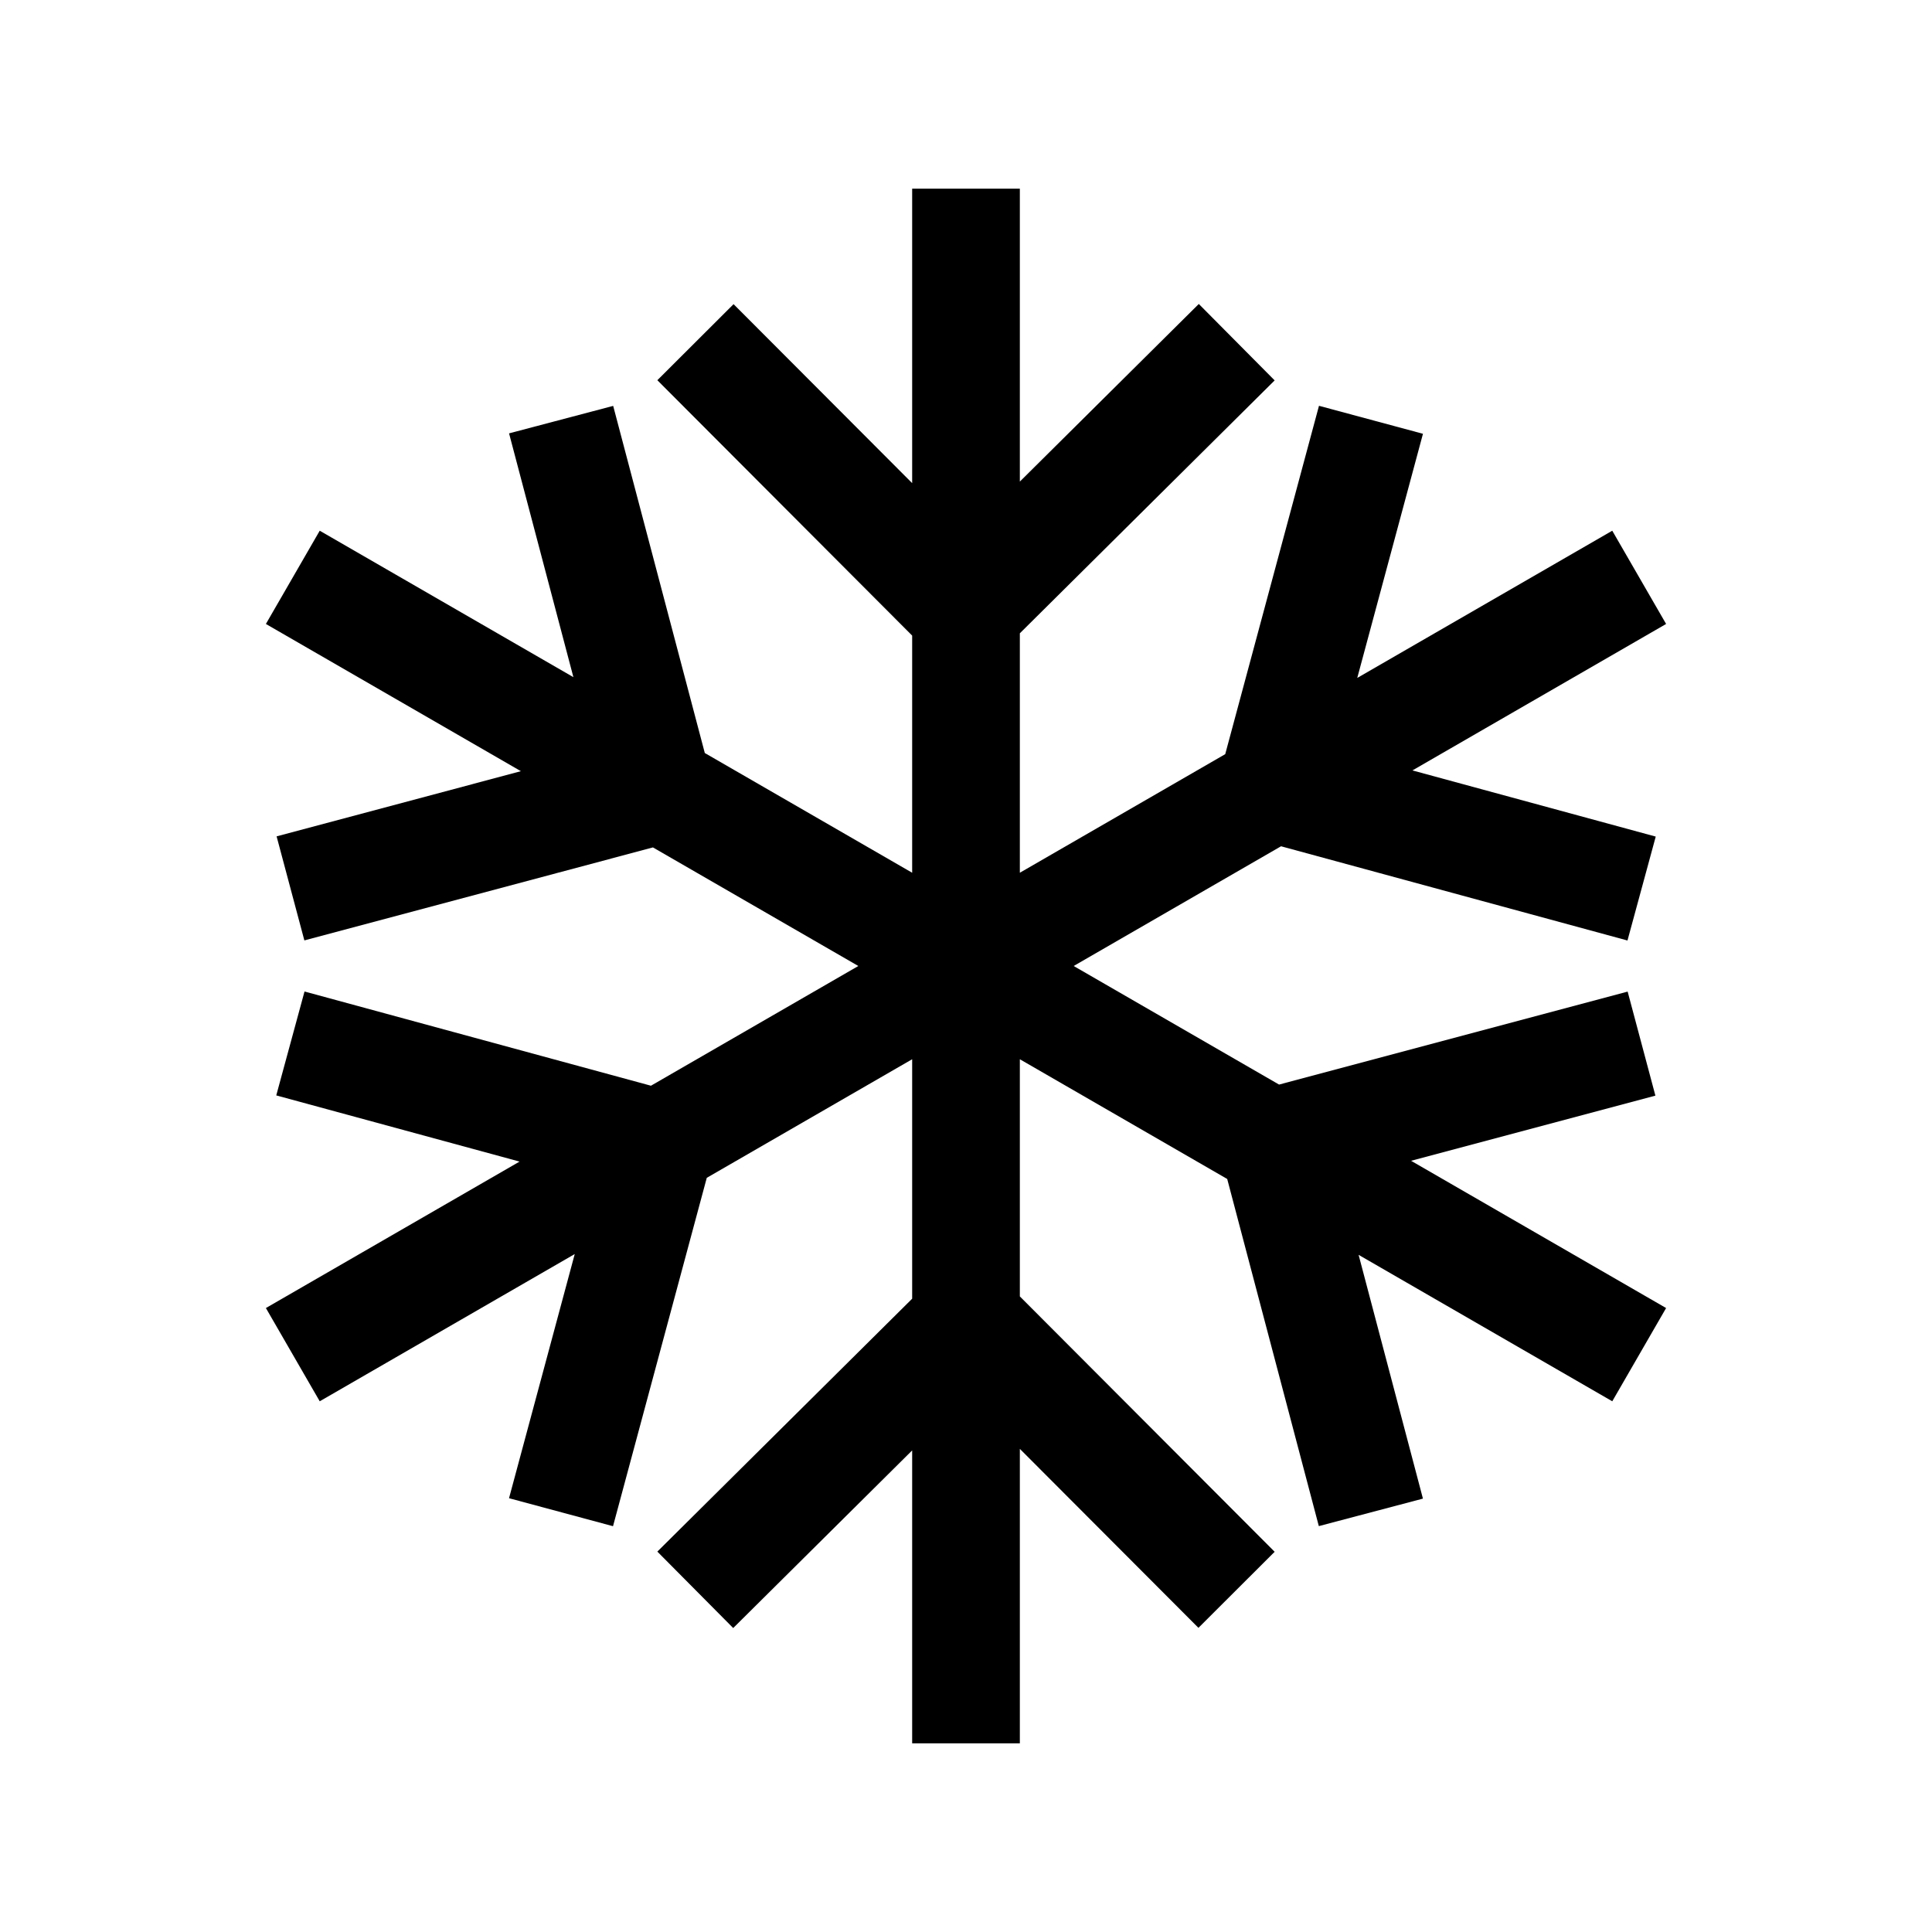
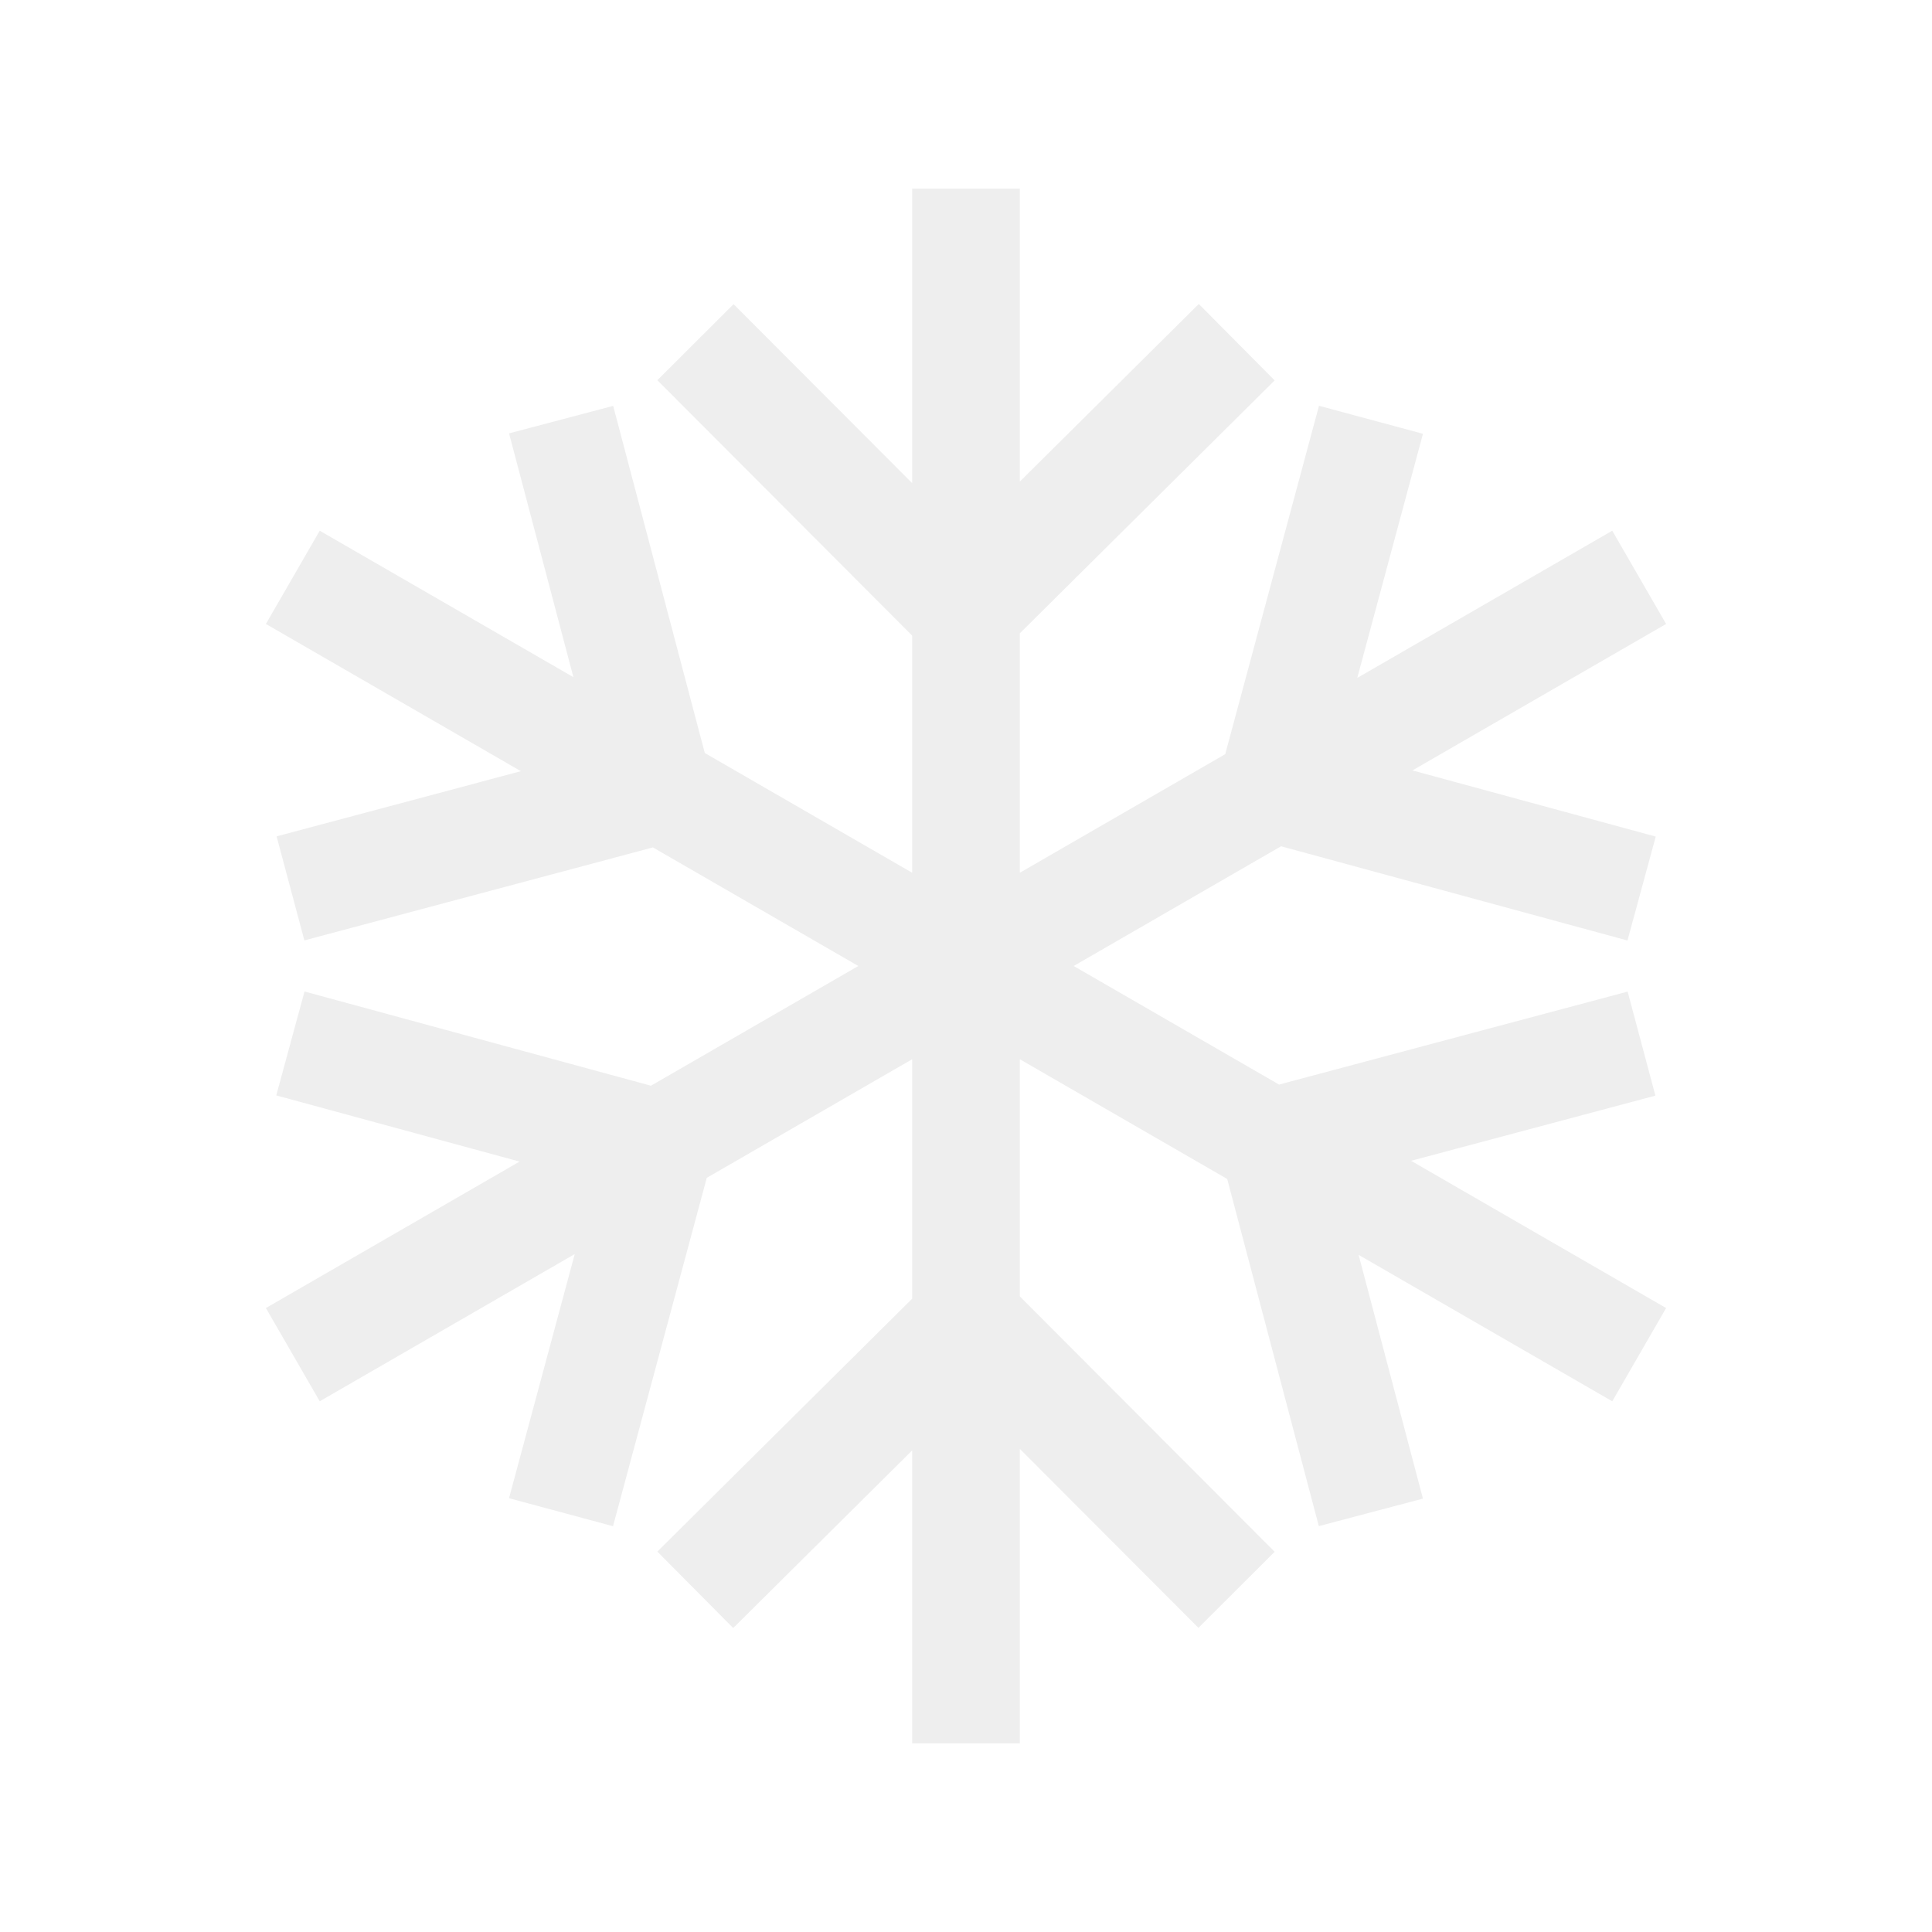
<svg xmlns="http://www.w3.org/2000/svg" version="1.1" x="0px" y="0px" width="512px" height="512px" viewBox="0 0 512 512" enable-background="new 0 0 512 512" xml:space="preserve">
-   <polygon id="christmas-snowflake-icon" points="441.535,346.644 373.955,307.624 438.697,290.354 431.342,262.782 338.967,287.424   284.535,255.999 339.49,224.271 431.299,249.242 438.787,221.705 374.311,204.168 441.535,165.356 427.266,140.644 359.686,179.66   377.1,114.956 349.545,107.541 324.697,199.861 270.27,231.285 270.27,167.831 337.797,100.809 317.695,80.554 270.27,127.624   270.27,50 241.732,50 241.732,128.036 194.404,80.604 174.203,100.76 241.732,168.438 241.732,231.286 186.779,199.558   162.498,107.565 134.906,114.847 151.957,179.455 84.732,140.644 70.465,165.356 138.045,204.373 73.303,221.645 80.66,249.218   173.035,224.574 227.465,255.999 172.51,287.727 80.701,262.758 73.211,290.293 137.688,307.832 70.465,346.644 84.732,371.356   152.312,332.337 134.898,397.042 162.457,404.459 187.303,312.137 241.732,280.711 241.732,344.169 174.203,411.191   194.307,431.446 241.732,384.376 241.732,462 270.27,462 270.27,383.964 317.598,431.396 337.797,411.24 270.27,343.562   270.27,280.712 325.223,312.439 349.502,404.435 377.094,397.15 360.043,332.545 427.268,371.356 " />
+   <polygon fill="#eee" id="christmas-snowflake-icon" points="441.535,346.644 373.955,307.624 438.697,290.354 431.342,262.782 338.967,287.424   284.535,255.999 339.49,224.271 431.299,249.242 438.787,221.705 374.311,204.168 441.535,165.356 427.266,140.644 359.686,179.66   377.1,114.956 349.545,107.541 324.697,199.861 270.27,231.285 270.27,167.831 337.797,100.809 317.695,80.554 270.27,127.624   270.27,50 241.732,50 241.732,128.036 194.404,80.604 174.203,100.76 241.732,168.438 241.732,231.286 186.779,199.558   162.498,107.565 134.906,114.847 151.957,179.455 84.732,140.644 70.465,165.356 138.045,204.373 73.303,221.645 80.66,249.218   173.035,224.574 227.465,255.999 172.51,287.727 80.701,262.758 73.211,290.293 137.688,307.832 70.465,346.644 84.732,371.356   152.312,332.337 134.898,397.042 162.457,404.459 187.303,312.137 241.732,280.711 241.732,344.169 174.203,411.191   194.307,431.446 241.732,384.376 241.732,462 270.27,462 270.27,383.964 317.598,431.396 337.797,411.24 270.27,343.562   270.27,280.712 325.223,312.439 349.502,404.435 377.094,397.15 360.043,332.545 427.268,371.356 " />
</svg>
